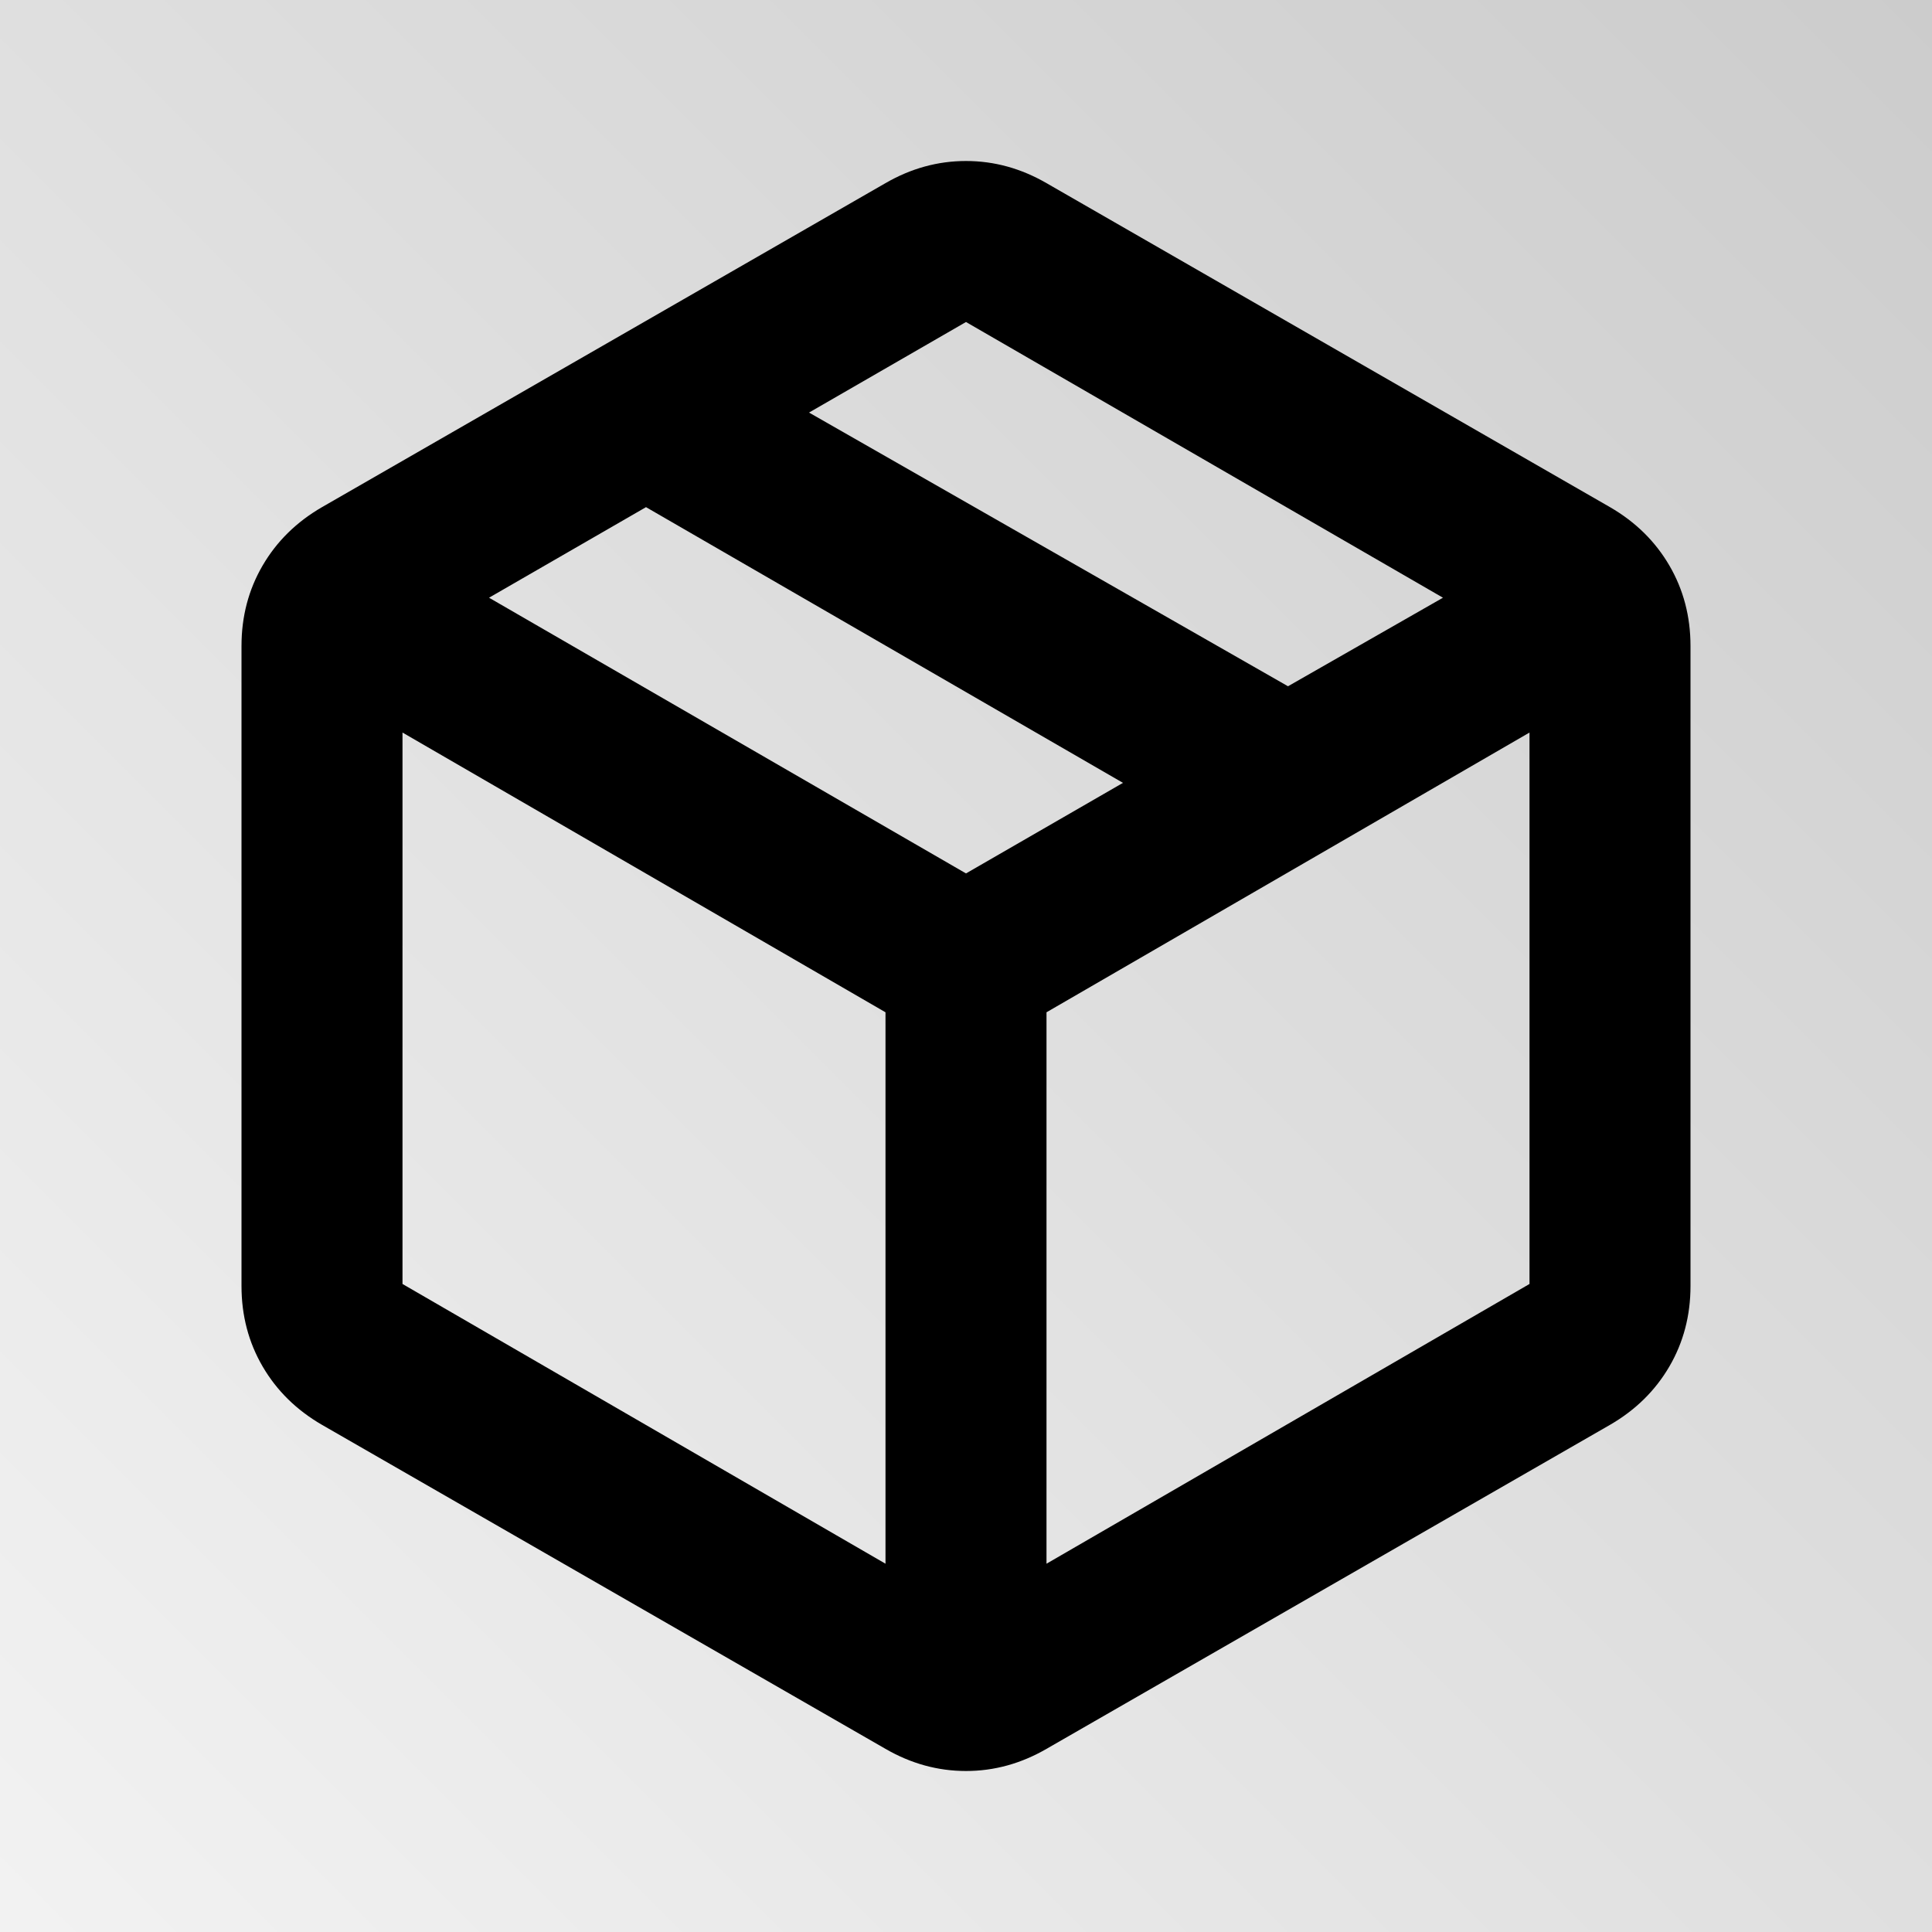
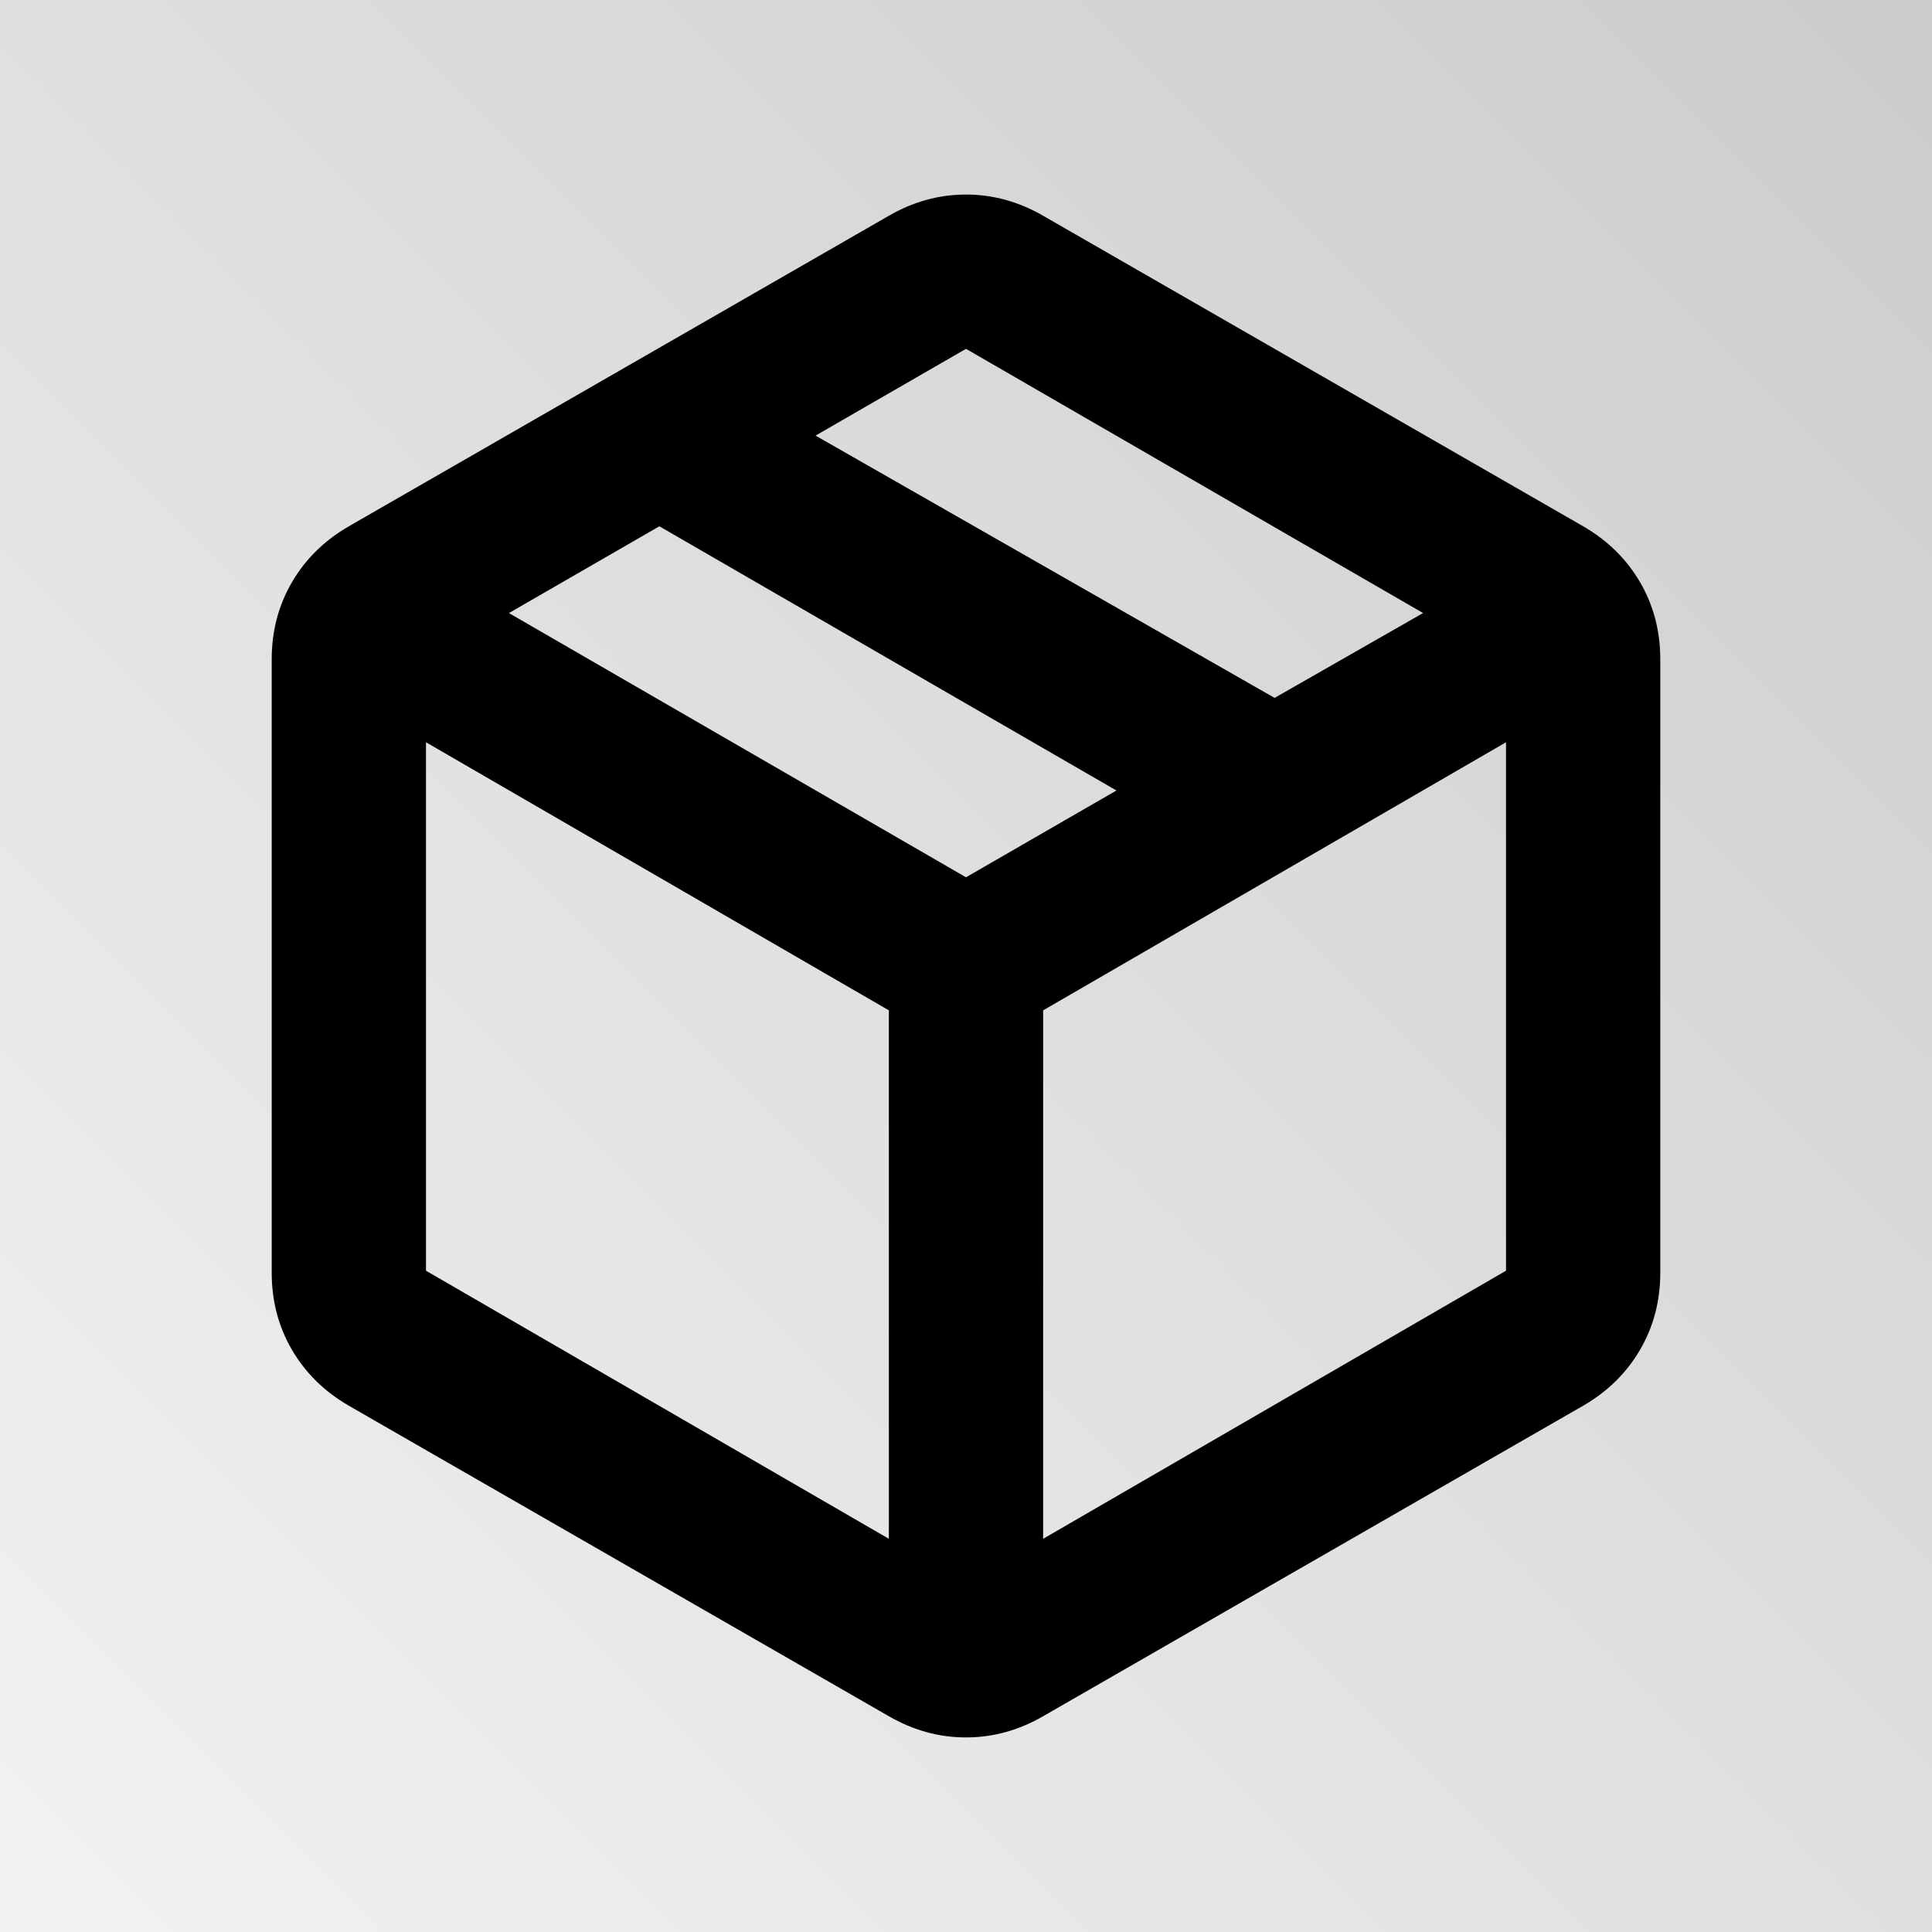
<svg xmlns="http://www.w3.org/2000/svg" version="1.1" viewBox="0 0 960 960">
  <defs>
-     <linearGradient id="gradient" x1="0" y1="960" x2="960" y2="0" gradientUnits="userSpaceOnUse">
+     <linearGradient id="gradient" x1="0" y1="2" x2="960" y2="962" gradientTransform="translate(0 962) scale(1 -1)" gradientUnits="userSpaceOnUse">
      <stop offset="0" stop-color="currentColor" stop-opacity=".05" />
      <stop offset="1" stop-color="currentColor" stop-opacity=".2" />
    </linearGradient>
  </defs>
  <rect fill="url(#gradient)" width="960" height="960" />
-   <path fill="currentColor" d="M440,777v-274l-240-139v274l240,139ZM520,777l240-139v-274l-240,139v274ZM440,869l-280-161c-12.67-7.33-22.5-17-29.5-29s-10.5-25.33-10.5-40v-318c0-14.67,3.5-28,10.5-40s16.83-21.67,29.5-29L440,91c12.67-7.33,26-11,40-11s27.33,3.67,40,11l280,161c12.67,7.33,22.5,17,29.5,29s10.5,25.33,10.5,40v318c0,14.67-3.5,28-10.5,40s-16.83,21.67-29.5,29l-280,161c-12.67,7.33-26,11-40,11s-27.33-3.67-40-11ZM640,341l77-44-237-137-78,45,238,136ZM480,434l78-45-237-137-78,45,237,137Z" />
+   <path fill="currentColor" d="M441.67,764.62v-262.58l-230-133.21v262.58l230,133.21ZM518.33,764.62l230-133.21v-262.58l-230,133.21v262.58ZM441.67,852.79l-268.33-154.29c-12.14-7.02-21.56-16.29-28.27-27.79s-10.06-24.27-10.06-38.33v-304.75c0-14.06,3.35-26.83,10.06-38.33s16.13-20.77,28.27-27.79L441.67,107.21c12.14-7.02,24.92-10.54,38.33-10.54s26.19,3.52,38.33,10.54l268.33,154.29c12.14,7.02,21.56,16.29,28.27,27.79s10.06,24.27,10.06,38.33v304.75c0,14.06-3.35,26.83-10.06,38.33s-16.13,20.77-28.27,27.79l-268.33,154.29c-12.14,7.02-24.92,10.54-38.33,10.54s-26.19-3.52-38.33-10.54ZM633.33,346.79l73.79-42.17-227.12-131.29-74.75,43.12,228.08,130.33ZM480,435.92l74.75-43.12-227.12-131.29-74.75,43.12,227.12,131.29Z" />
</svg>
